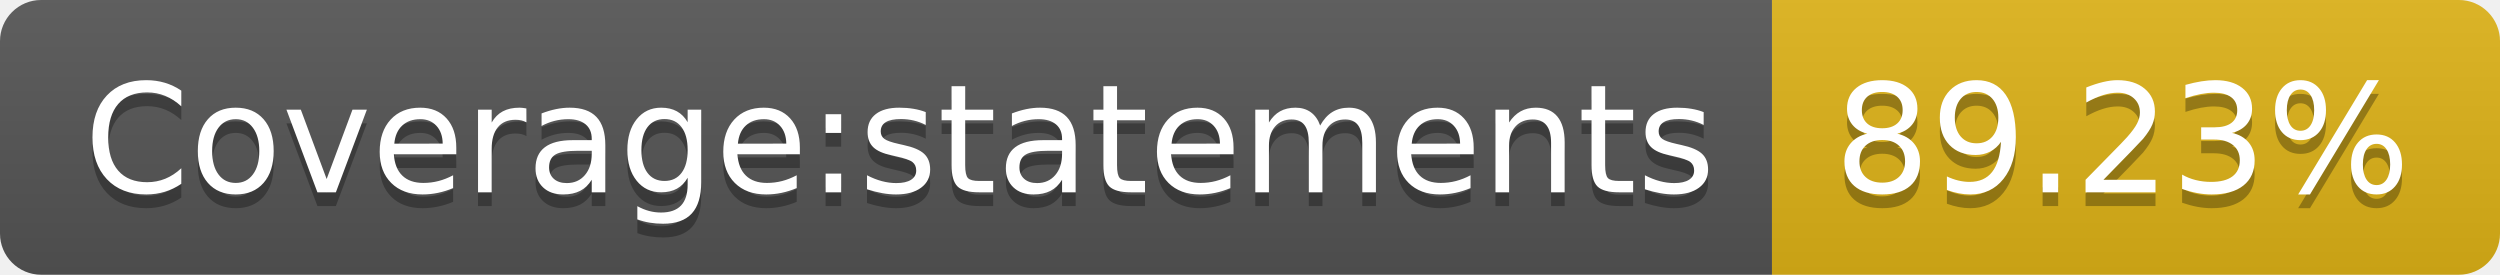
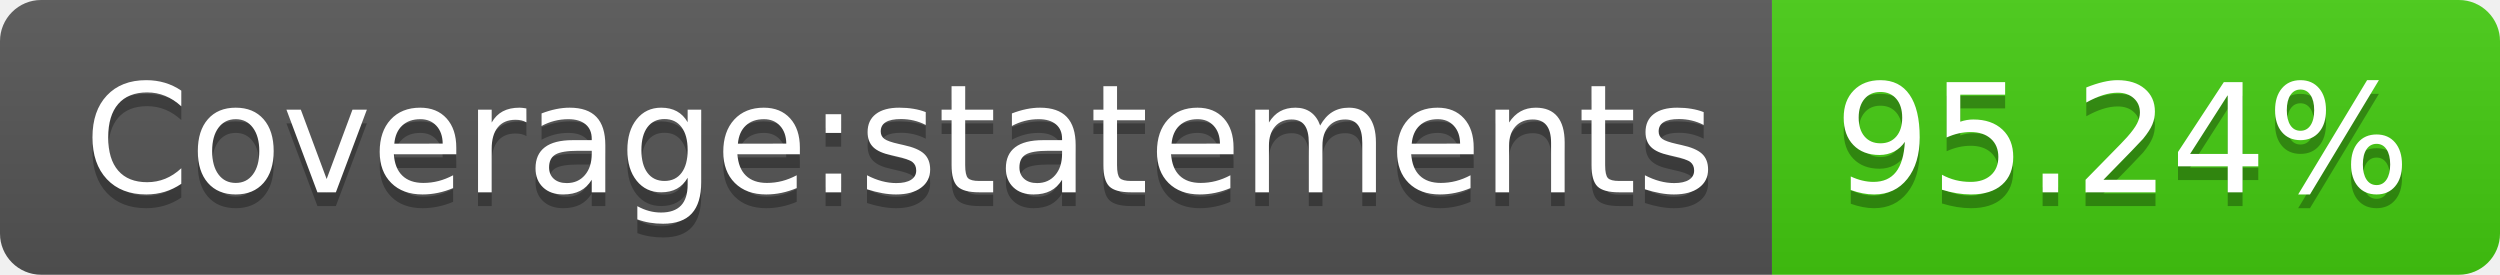
<svg xmlns="http://www.w3.org/2000/svg" width="182" height="20">
  <linearGradient id="b" x2="0" y2="100%">
    <stop offset="0" stop-color="#bbb" stop-opacity=".1" />
    <stop offset="1" stop-opacity=".1" />
  </linearGradient>
  <clipPath id="a">
    <rect width="182" height="20" rx="3" fill="#fff" />
  </clipPath>
  <g clip-path="url(#a)">
    <path fill="#555" d="M0 0h129v20H0z" />
-     <path fill="#dfb317" d="M129 0h53v20H129z" />
+     <path fill="#4c1" d="M129 0h53v20H129z" />
    <path fill="url(#b)" d="M0 0h182v20H0z" />
  </g>
  <g fill="#fff" text-anchor="middle" font-family="DejaVu Sans,Verdana,Geneva,sans-serif" font-size="110">
    <text x="655" y="150" fill="#010101" fill-opacity=".3" transform="scale(.1)" textLength="1190">Coverage:statements</text>
    <text x="655" y="140" transform="scale(.1)" textLength="1190">Coverage:statements</text>
-     <text x="1545" y="150" fill="#010101" fill-opacity=".3" transform="scale(.1)" textLength="430">89.23%</text>
-     <text x="1545" y="140" transform="scale(.1)" textLength="430">89.23%</text>
+     <text x="1545" y="150" fill="#010101" fill-opacity=".3" transform="scale(.1)" textLength="430">95.24%</text>
+     <text x="1545" y="140" transform="scale(.1)" textLength="430">95.24%</text>
  </g>
</svg>
